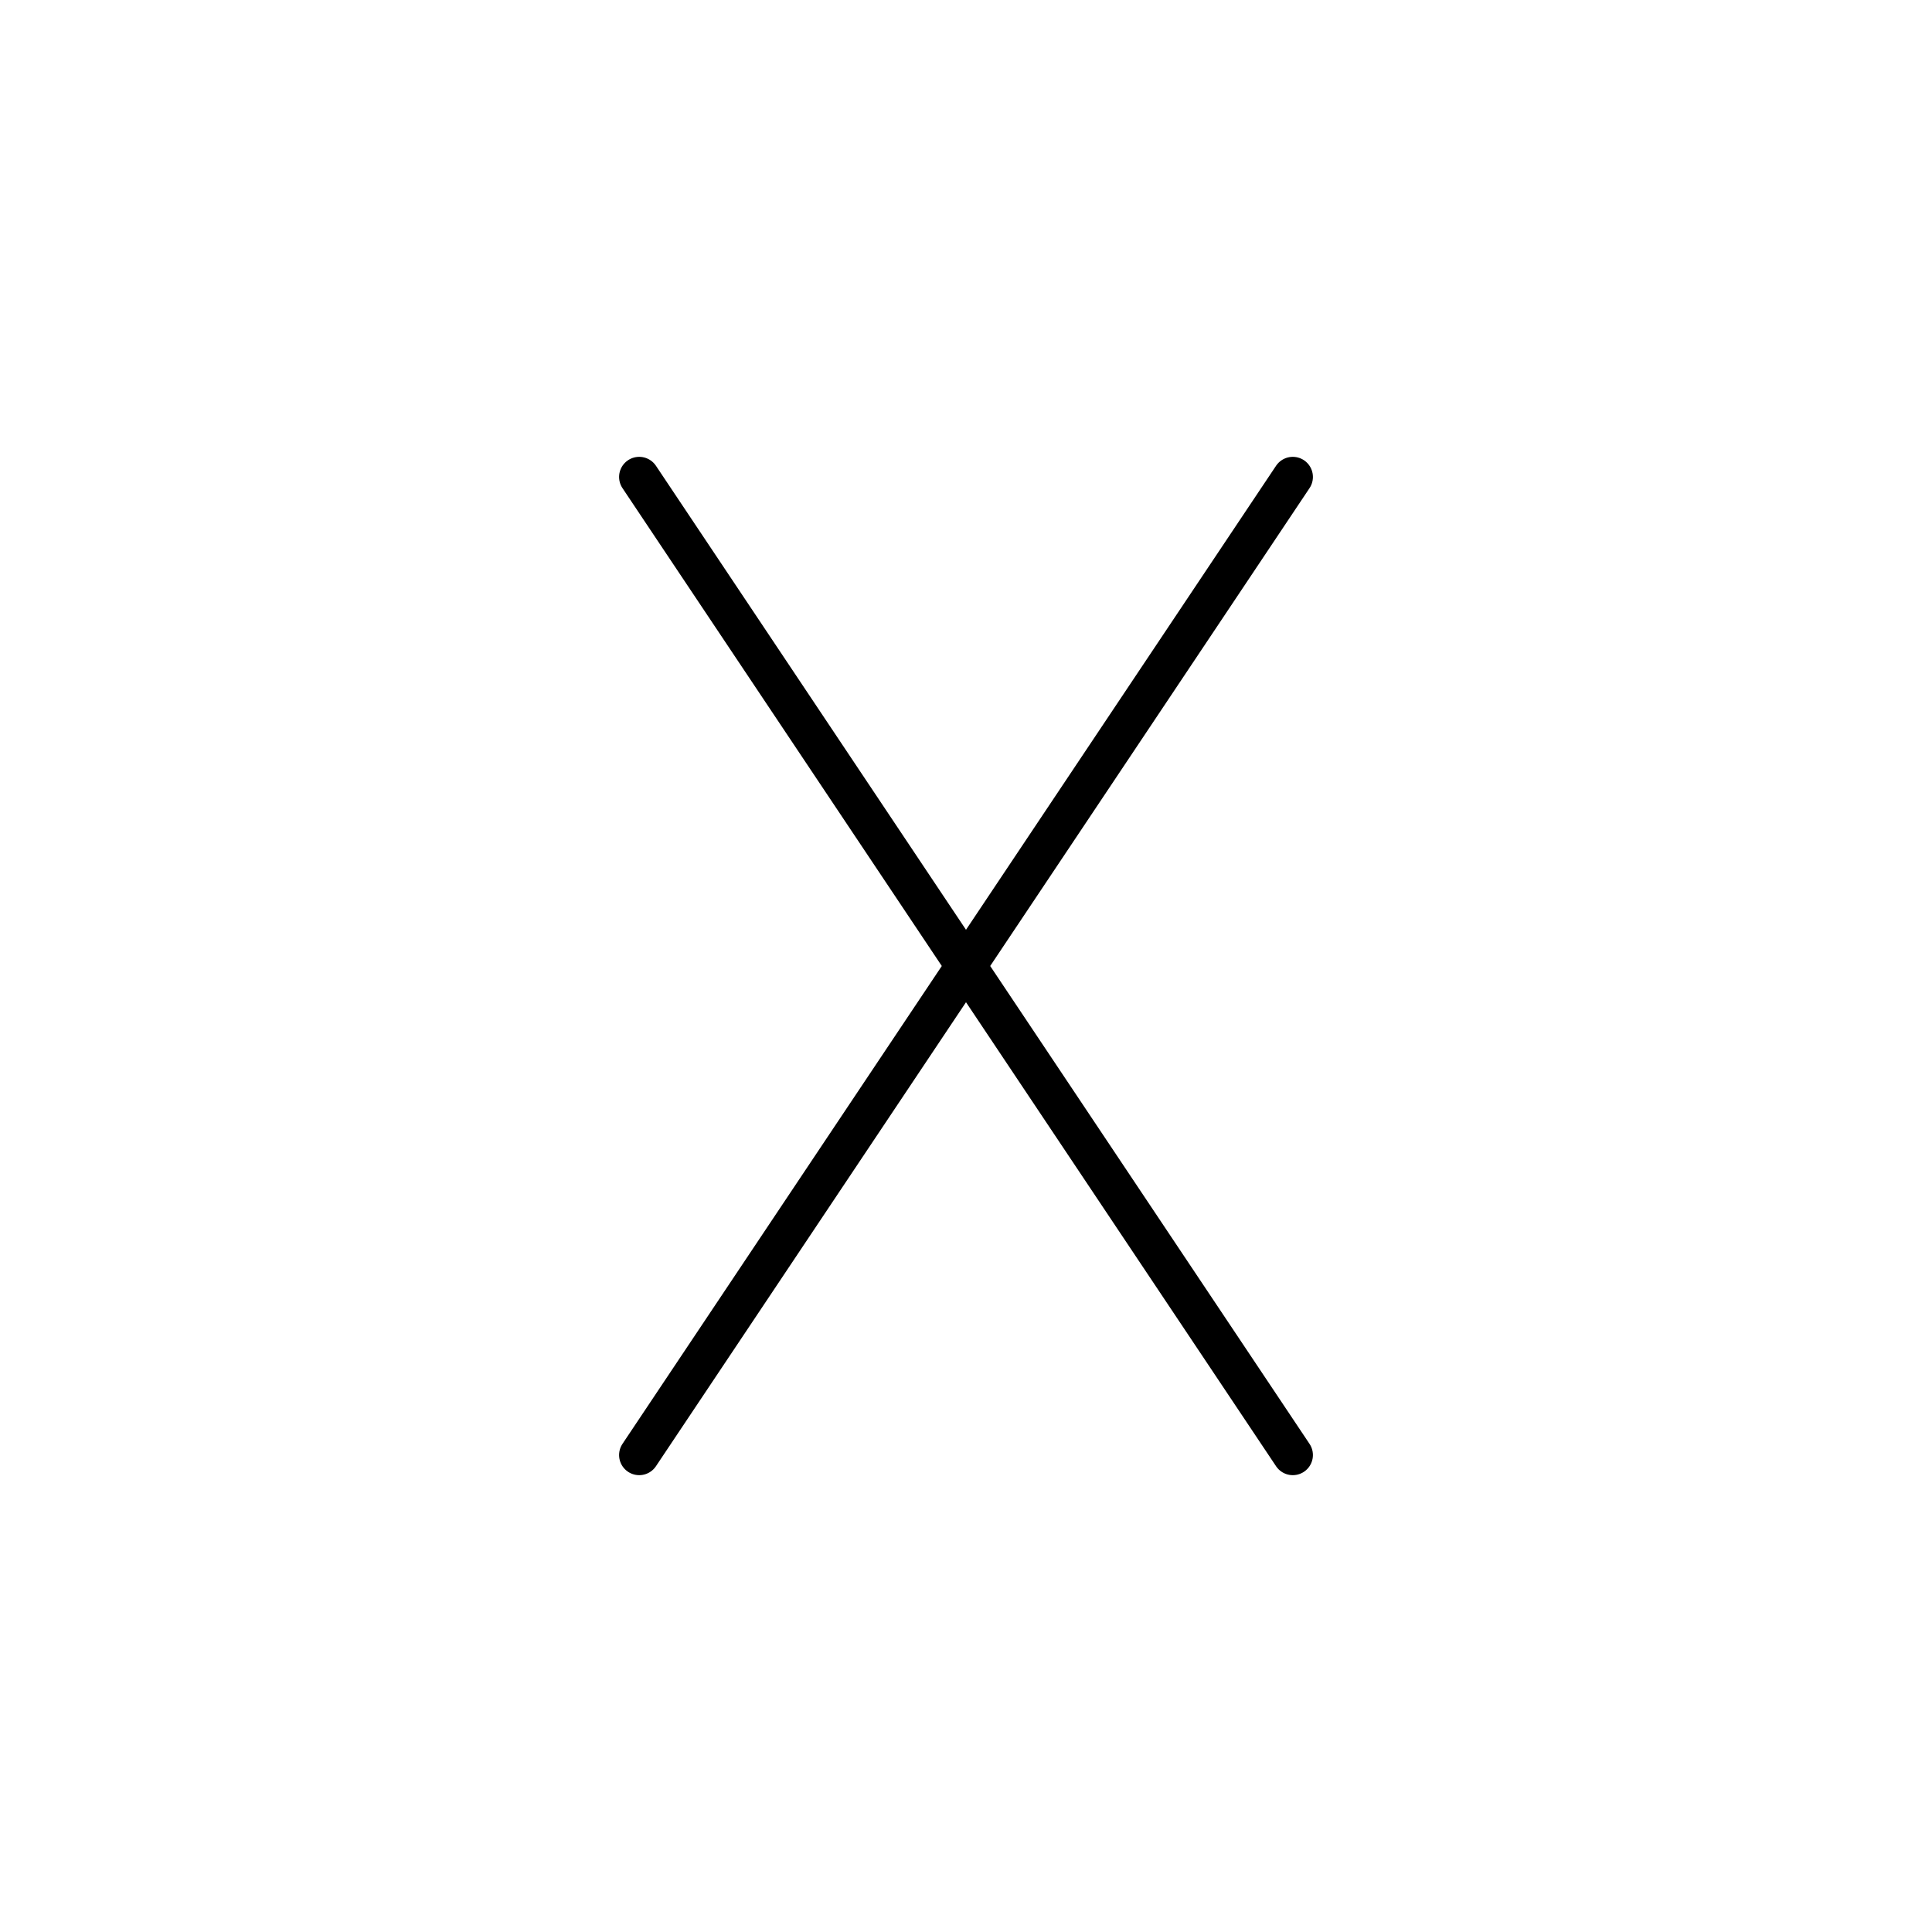
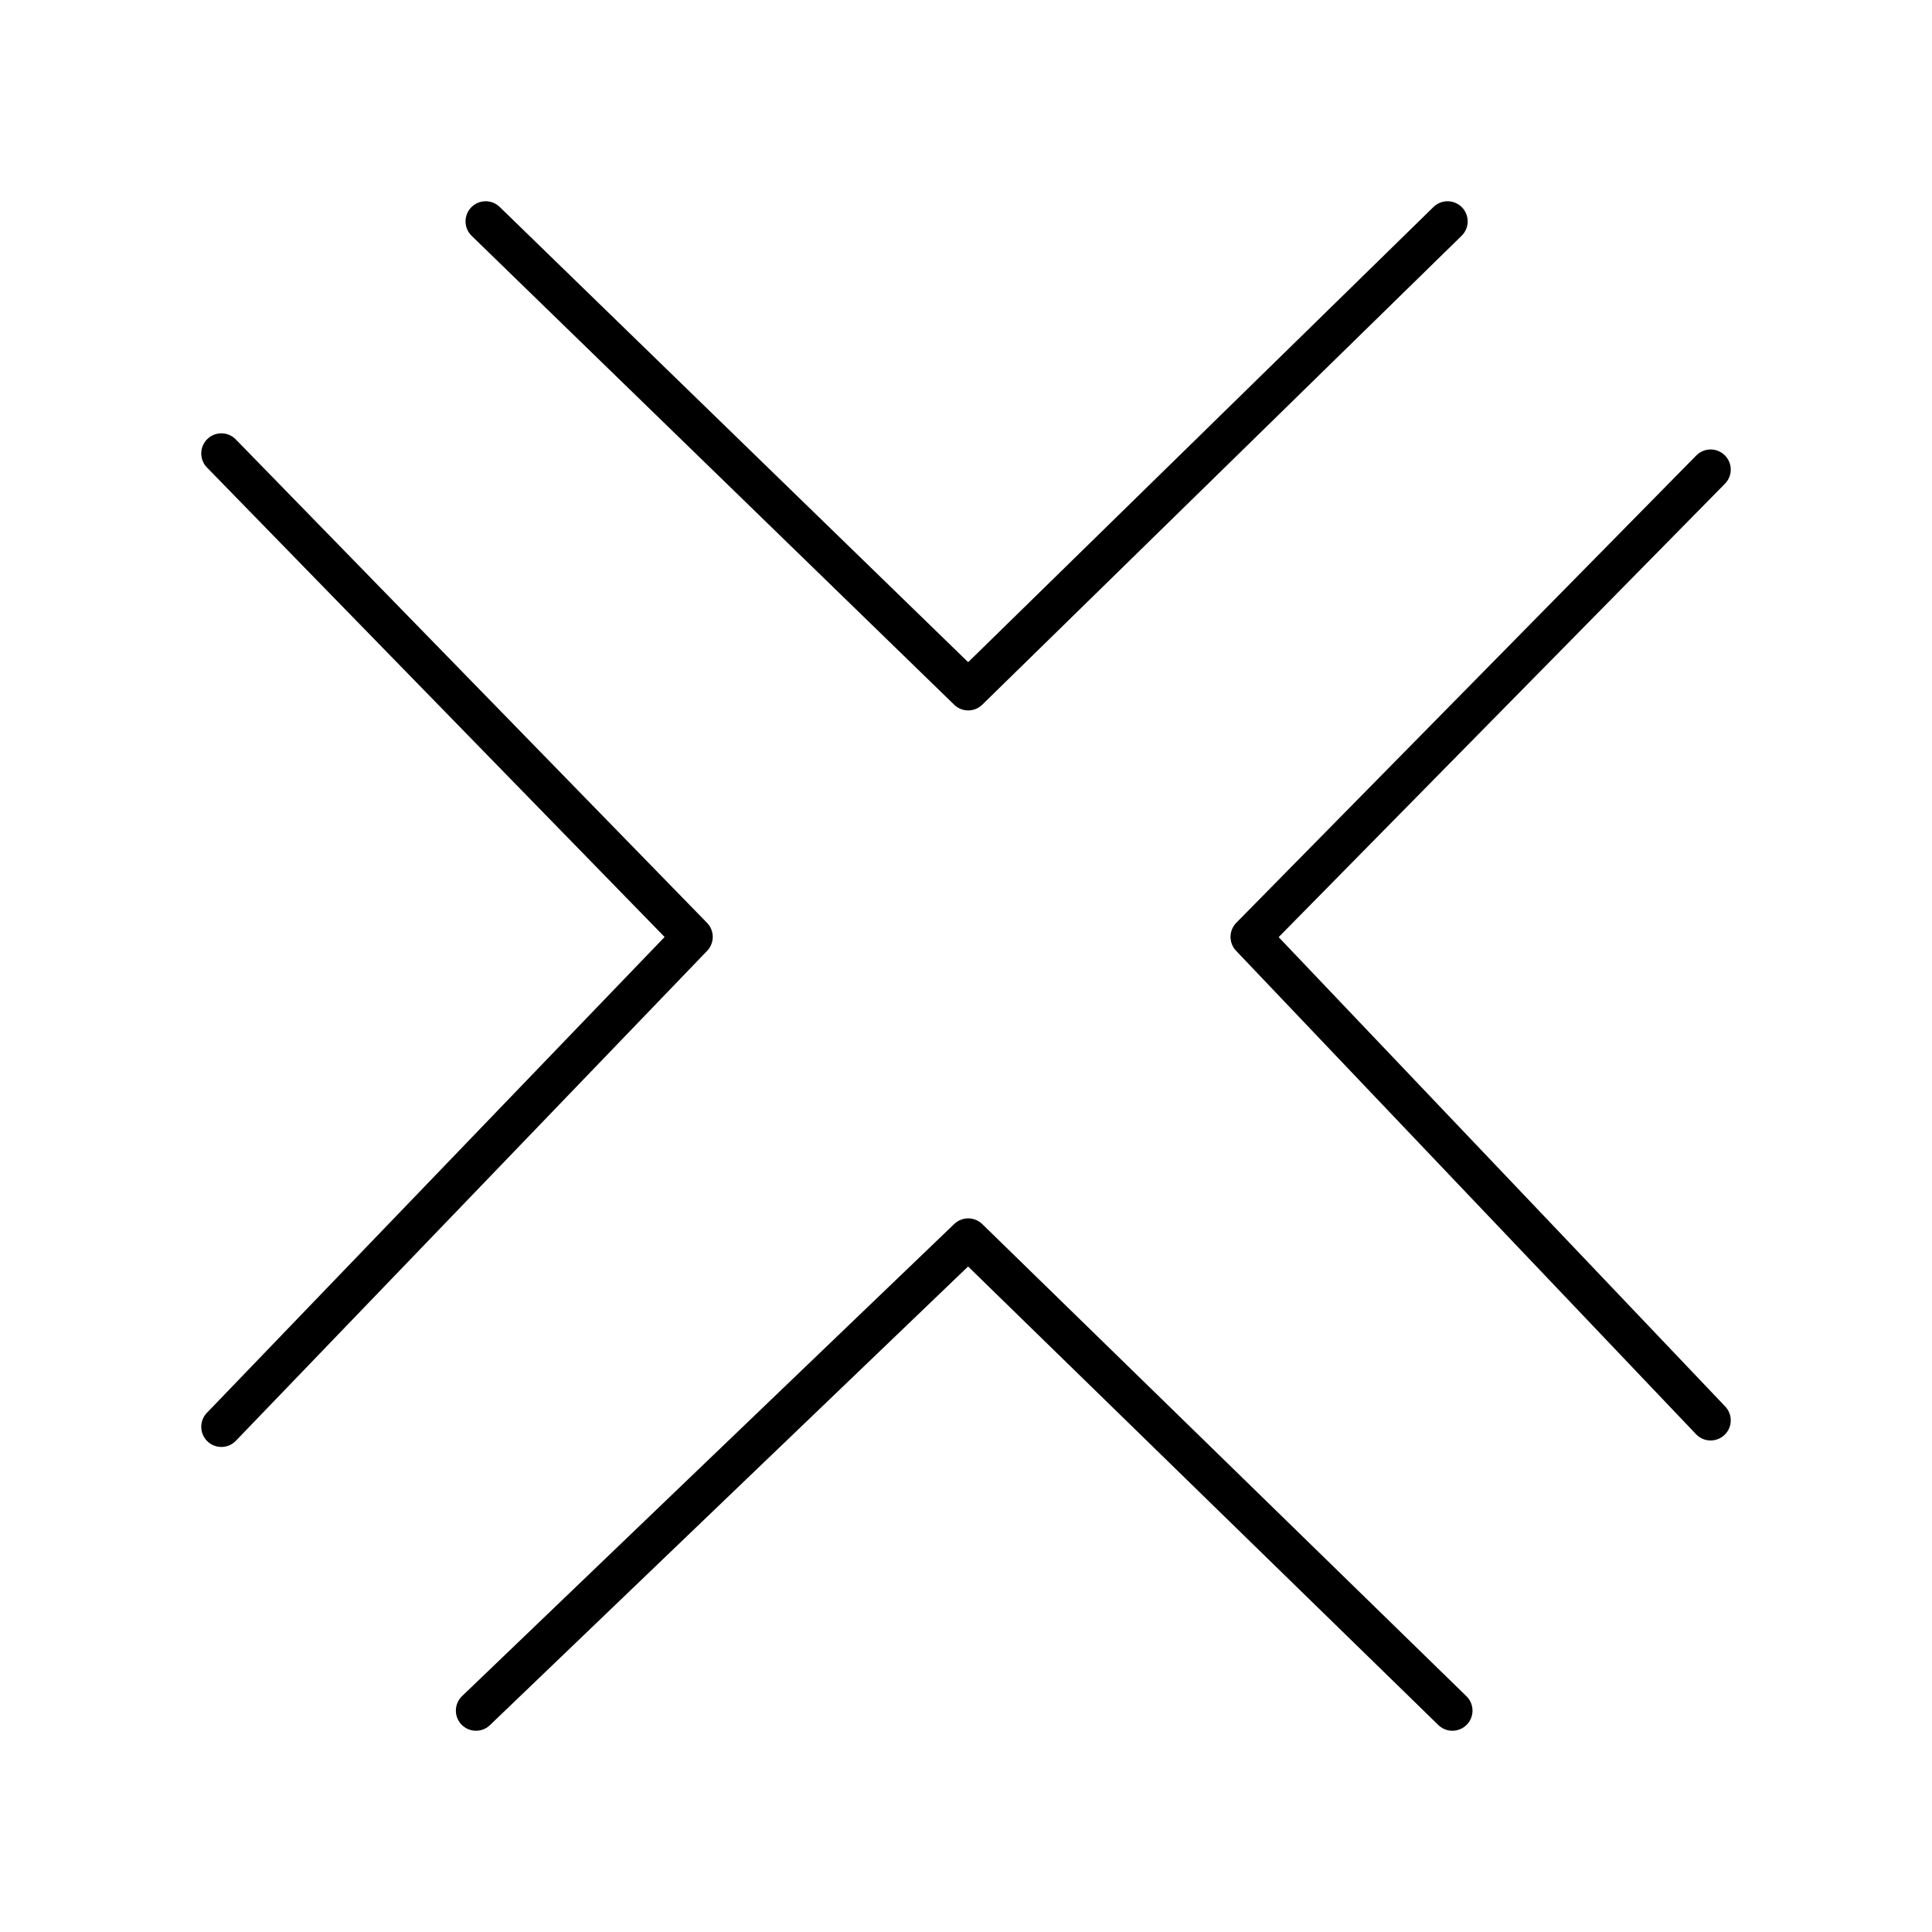
<svg xmlns="http://www.w3.org/2000/svg" width="800px" height="800px" viewBox="0 0 48 48">
  <defs>
-     <style>.c{fill:none;stroke:#000000;stroke-linecap:round;stroke-linejoin:round;}</style>
+     <style>.a{fill:none;stroke:#000000;stroke-linecap:round;stroke-linejoin:round;}</style>
  </defs>
-   <g id="a">
-     <g>
-       <polyline class="c" points="15.881 11.85 24 24 15.881 36.15" />
-       <polyline class="c" points="32.119 11.85 24 24 32.119 36.15" />
-     </g>
-   </g>
-   <g id="b">
- 
- </g>
+   <path class="a" d="M35.964,5.5,24.055,17.15,12.066,5.5" />
+   <path class="a" d="M42.5,11.667l-11.428,11.61L42.5,35.288" />
+   <path class="a" d="M36.084,42.5,24.055,30.77,11.826,42.5" />
+   <path class="a" d="M5.5,11.266,17.208,23.277,5.5,35.449" />
</svg>
